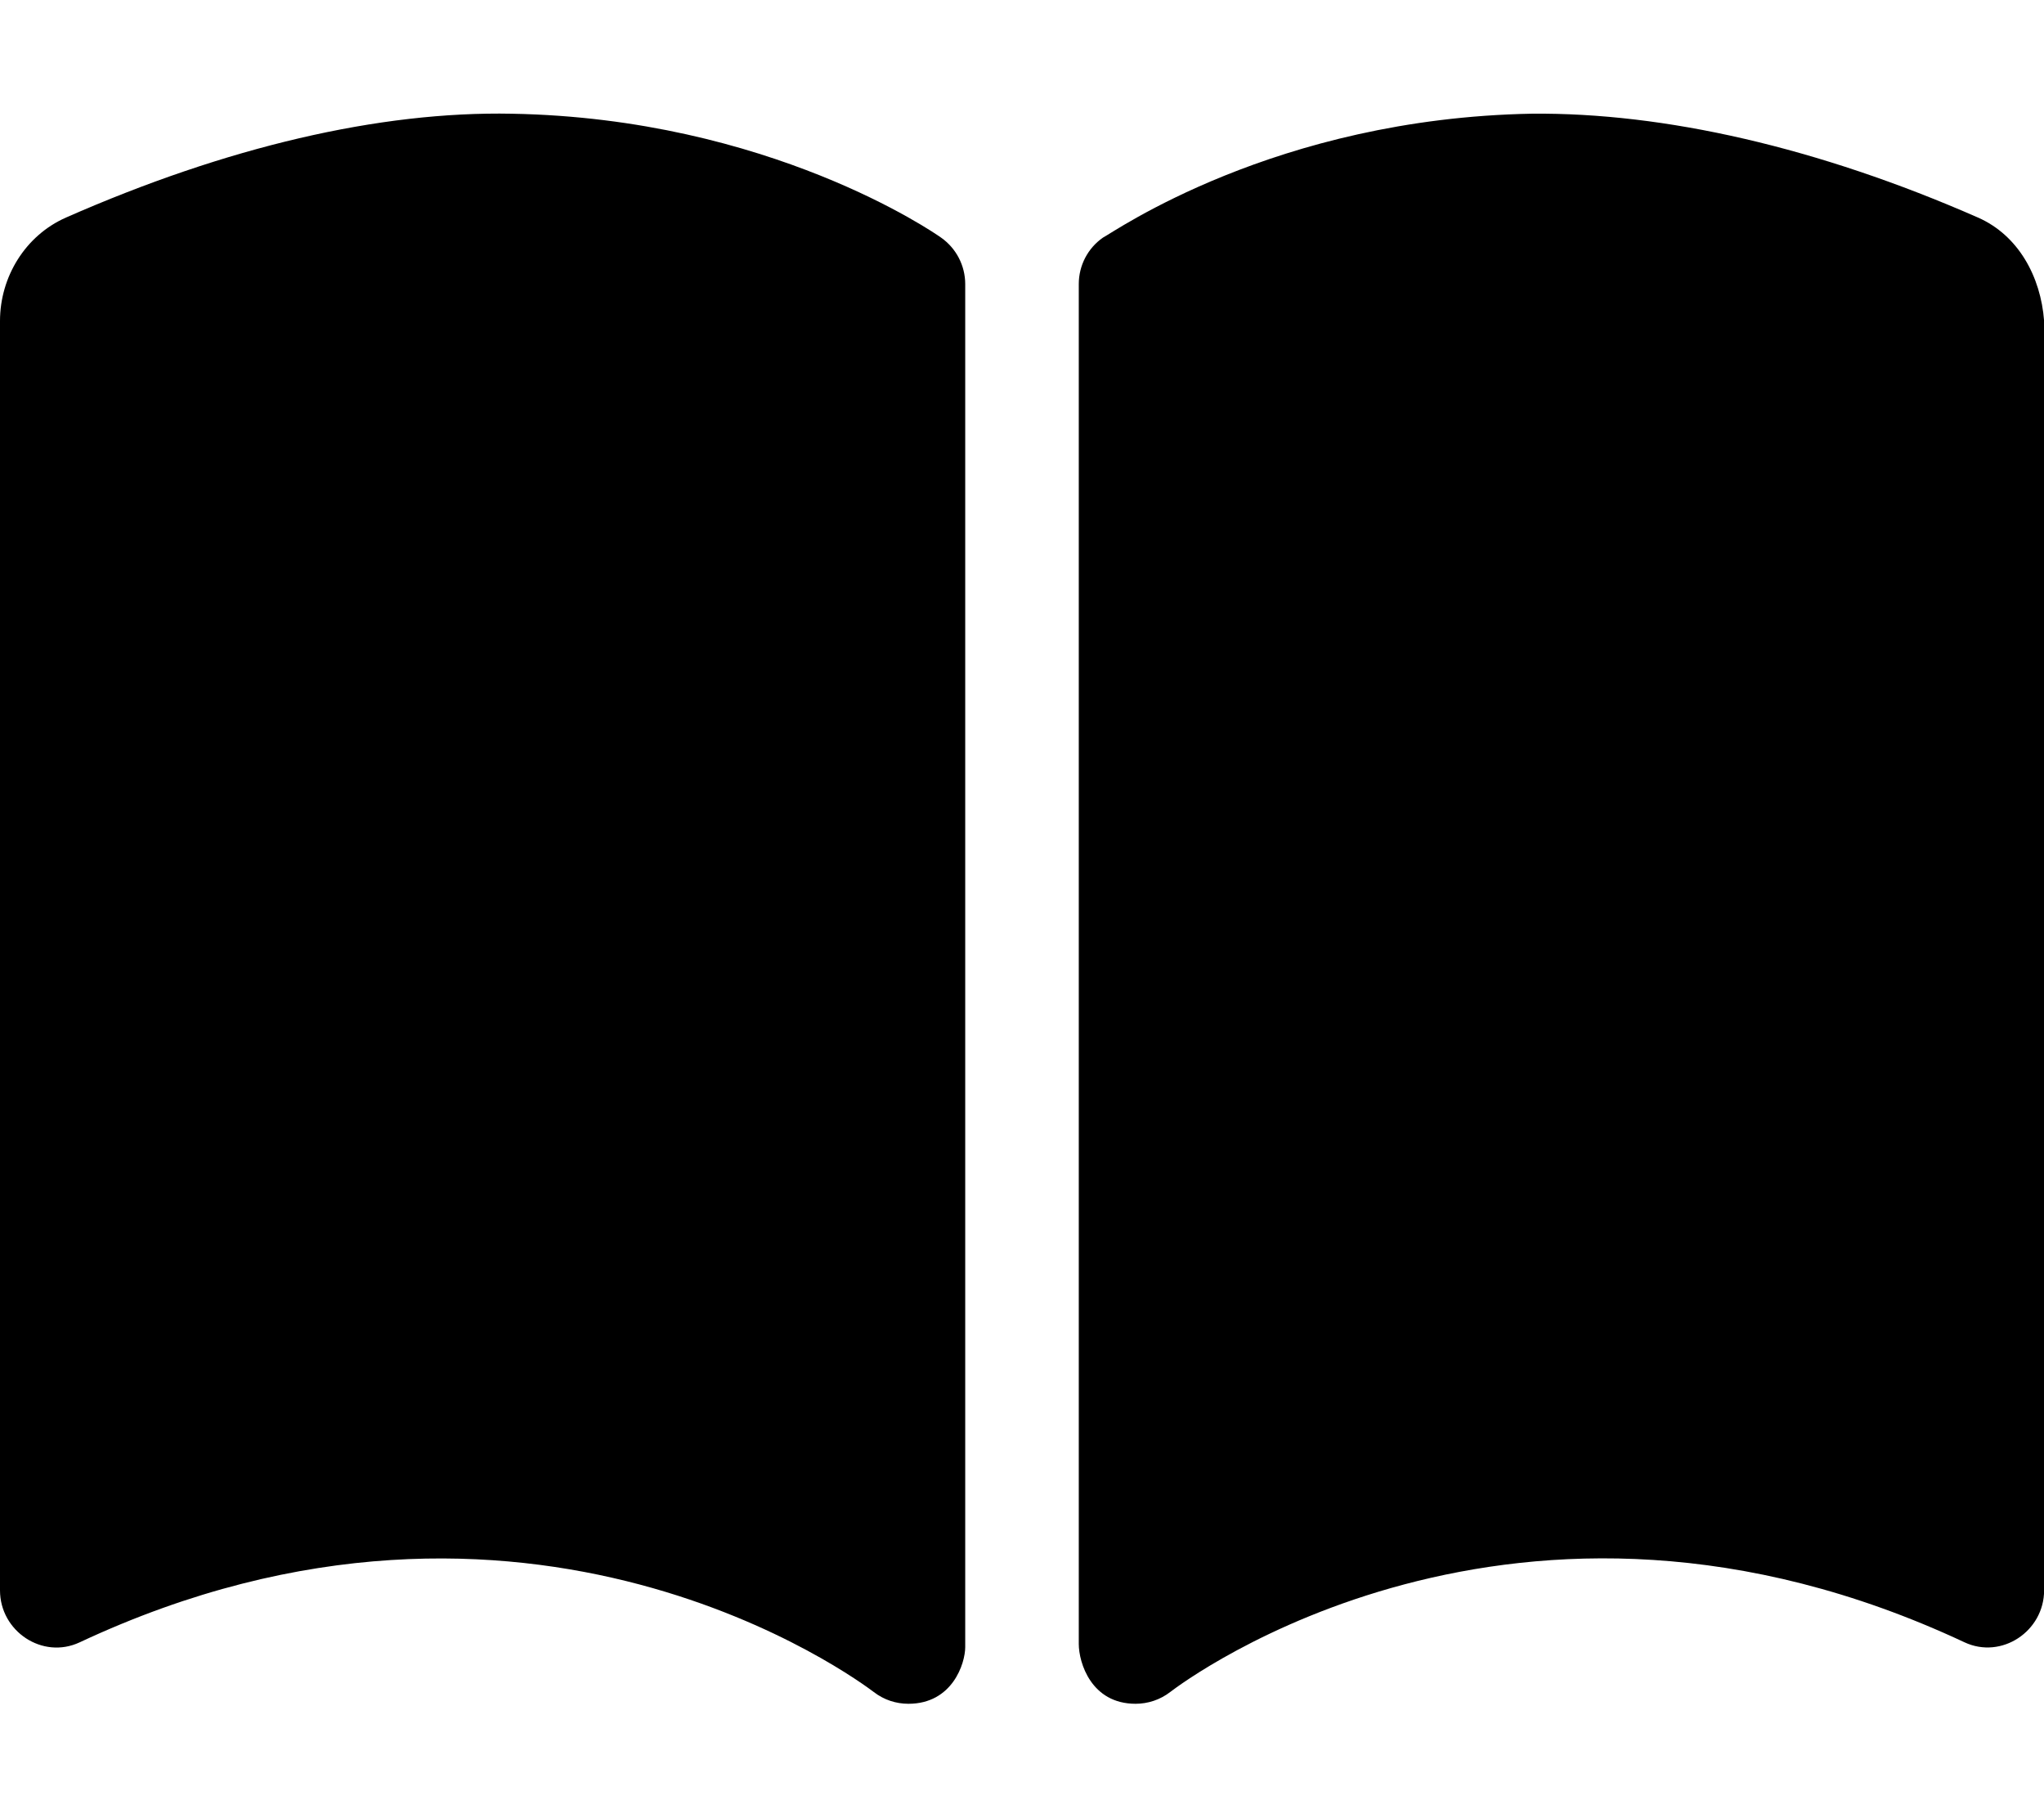
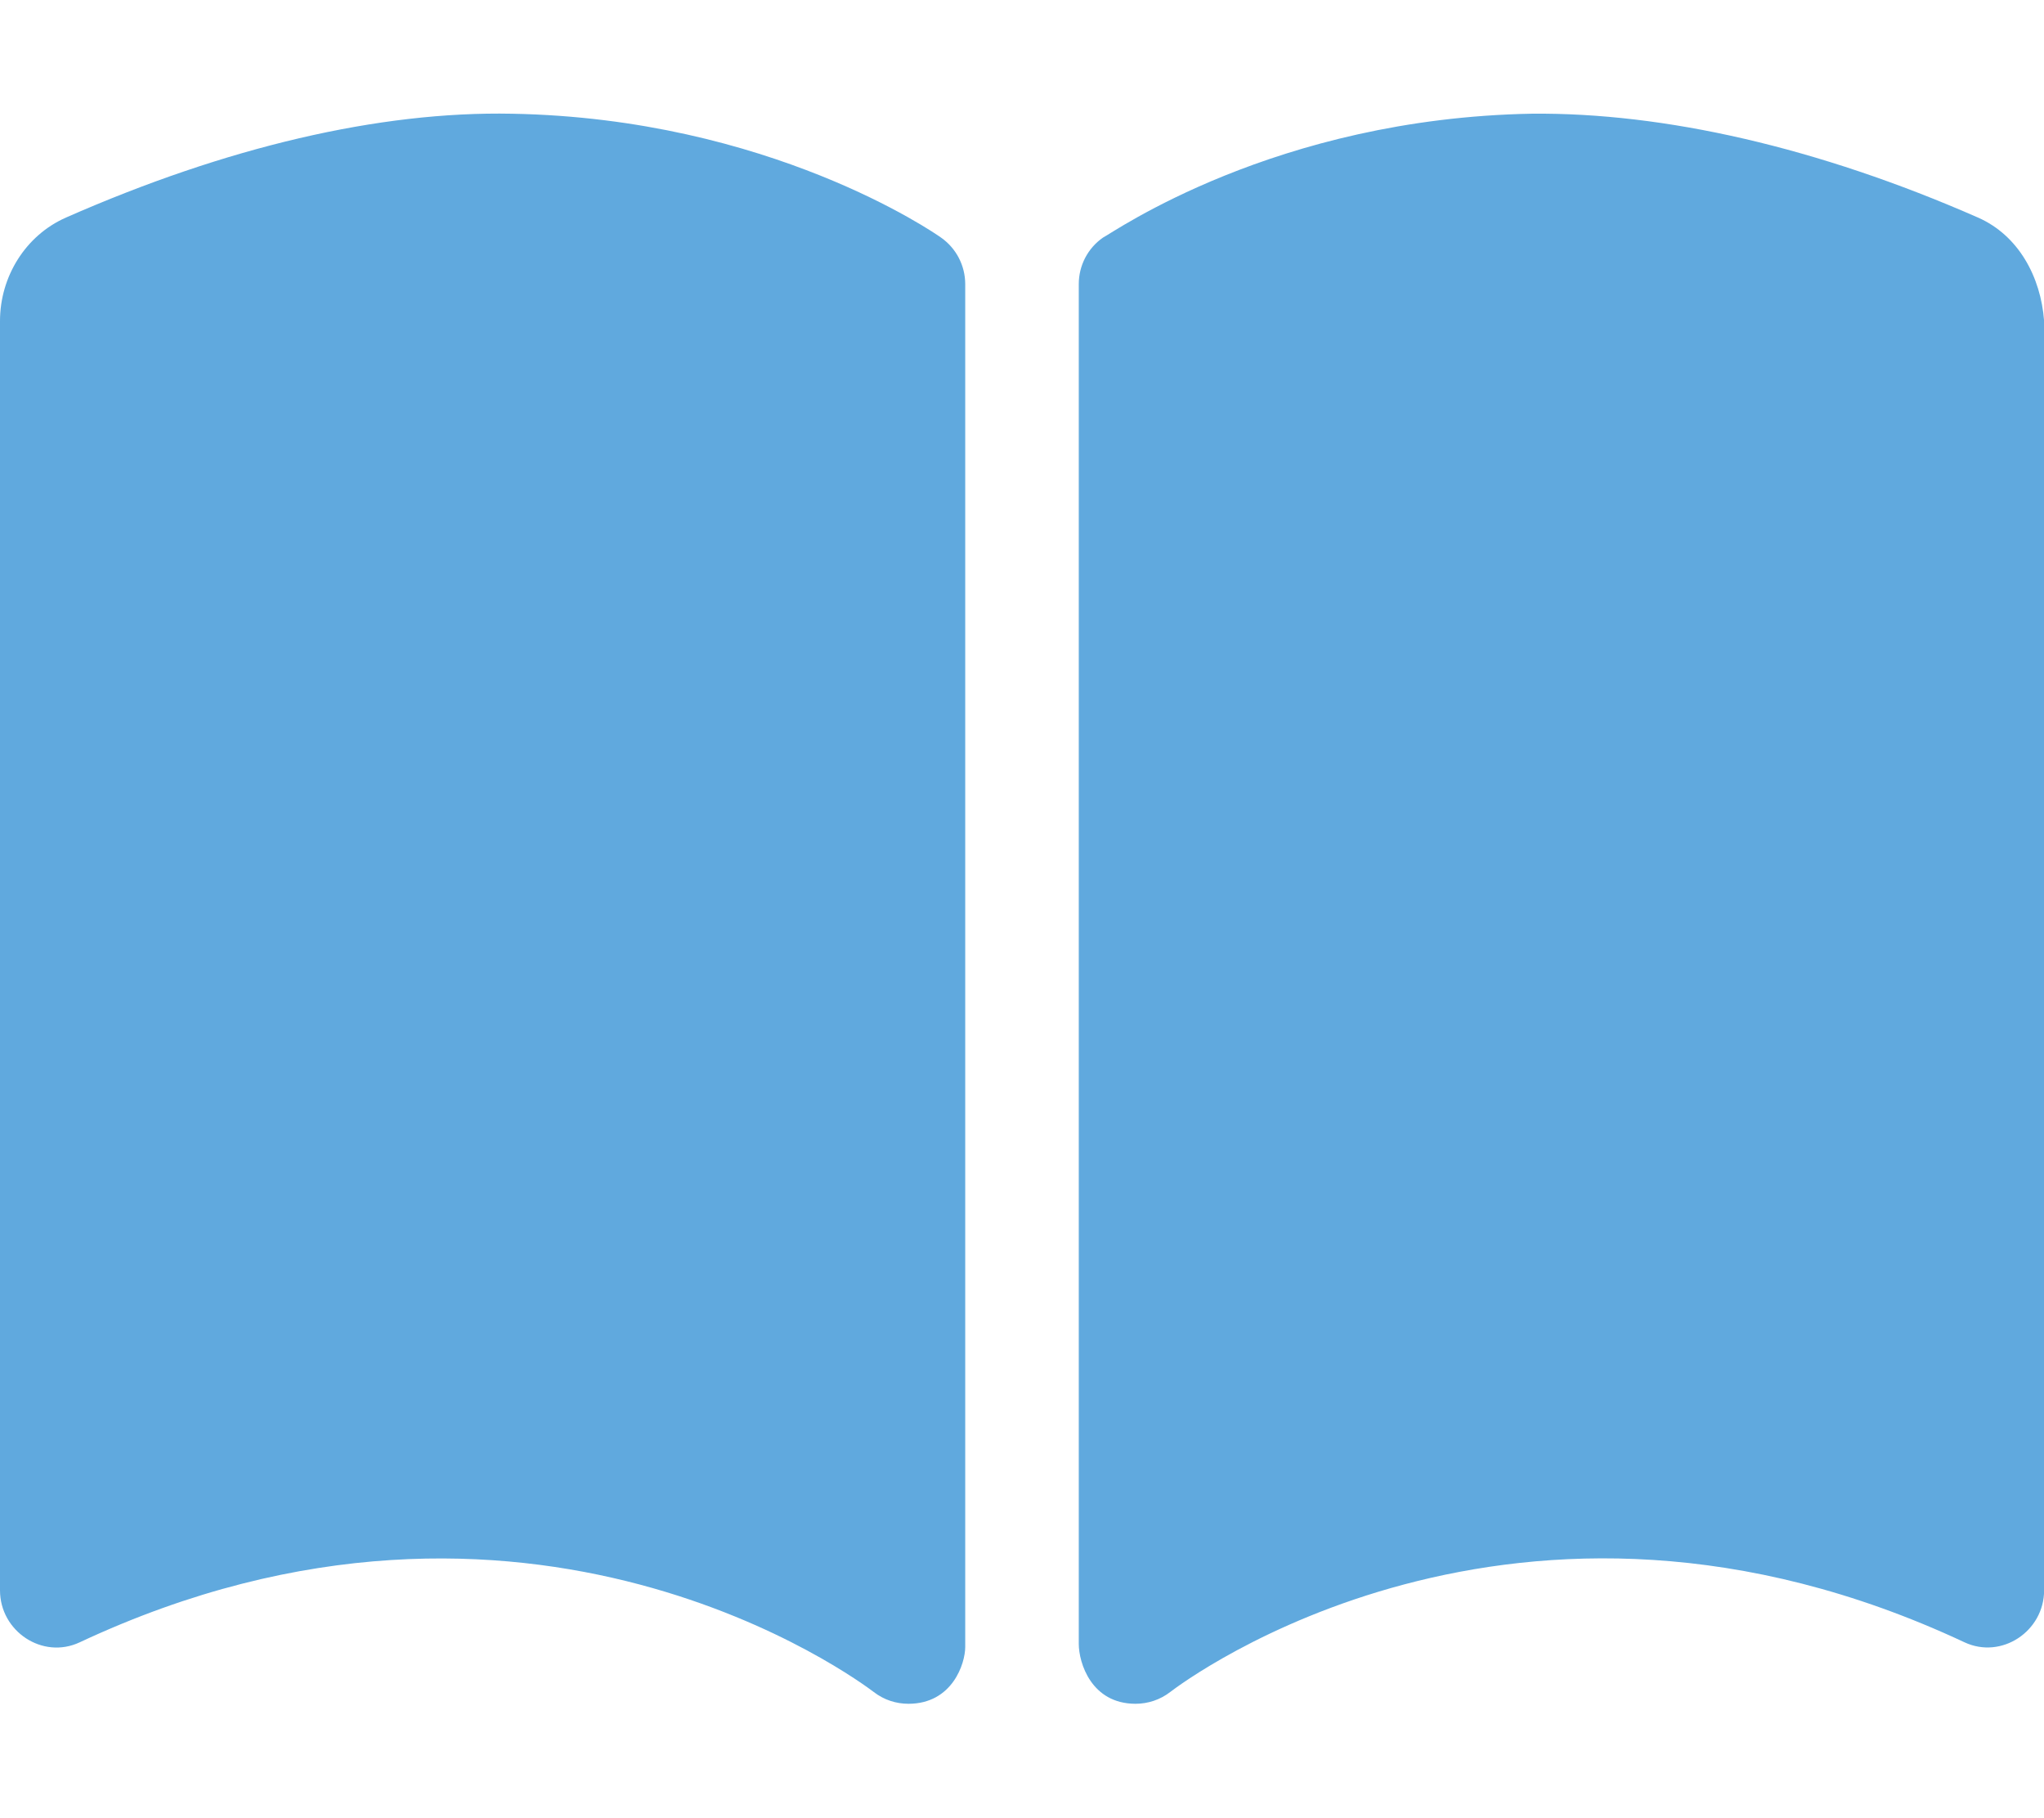
<svg xmlns="http://www.w3.org/2000/svg" viewBox="0 0 576 512">
-   <path d="M144.3 32.04C106.9 31.29 63.7 41.44 18.6 61.29c-11.42 5.026-18.6 16.67-18.6 29.15l0 357.6c0 11.55 11.99 19.55 22.45 14.65c126.3-59.14 219.8 11 223.8 14.01C249.1 478.9 252.5 480 256 480c12.4 0 16-11.38 16-15.98V80.04c0-5.203-2.531-10.08-6.781-13.08C263.3 65.58 216.7 33.35 144.3 32.04zM557.4 61.29c-45.11-19.79-88.48-29.61-125.7-29.26c-72.44 1.312-118.1 33.55-120.9 34.92C306.5 69.96 304 74.83 304 80.04v383.1C304 468.4 307.5 480 320 480c3.484 0 6.938-1.125 9.781-3.328c3.925-3.018 97.44-73.16 223.8-14c10.46 4.896 22.45-3.105 22.45-14.65l0-357.6C575.1 77.97 568.8 66.31 557.4 61.29z" />
+   <path fill="#60a9de" d="M144.3 32.04C106.9 31.29 63.7 41.44 18.6 61.29c-11.42 5.026-18.6 16.67-18.6 29.15l0 357.6c0 11.55 11.99 19.55 22.45 14.65c126.3-59.14 219.8 11 223.8 14.01C249.1 478.9 252.5 480 256 480c12.4 0 16-11.38 16-15.98V80.04c0-5.203-2.531-10.08-6.781-13.08C263.3 65.58 216.7 33.35 144.3 32.04zM557.4 61.29c-45.11-19.79-88.48-29.61-125.7-29.26c-72.44 1.312-118.1 33.55-120.9 34.92C306.5 69.96 304 74.83 304 80.04v383.1C304 468.4 307.5 480 320 480c3.484 0 6.938-1.125 9.781-3.328c3.925-3.018 97.44-73.16 223.8-14c10.46 4.896 22.45-3.105 22.45-14.65l0-357.6C575.1 77.97 568.8 66.31 557.4 61.29z" />
</svg>
